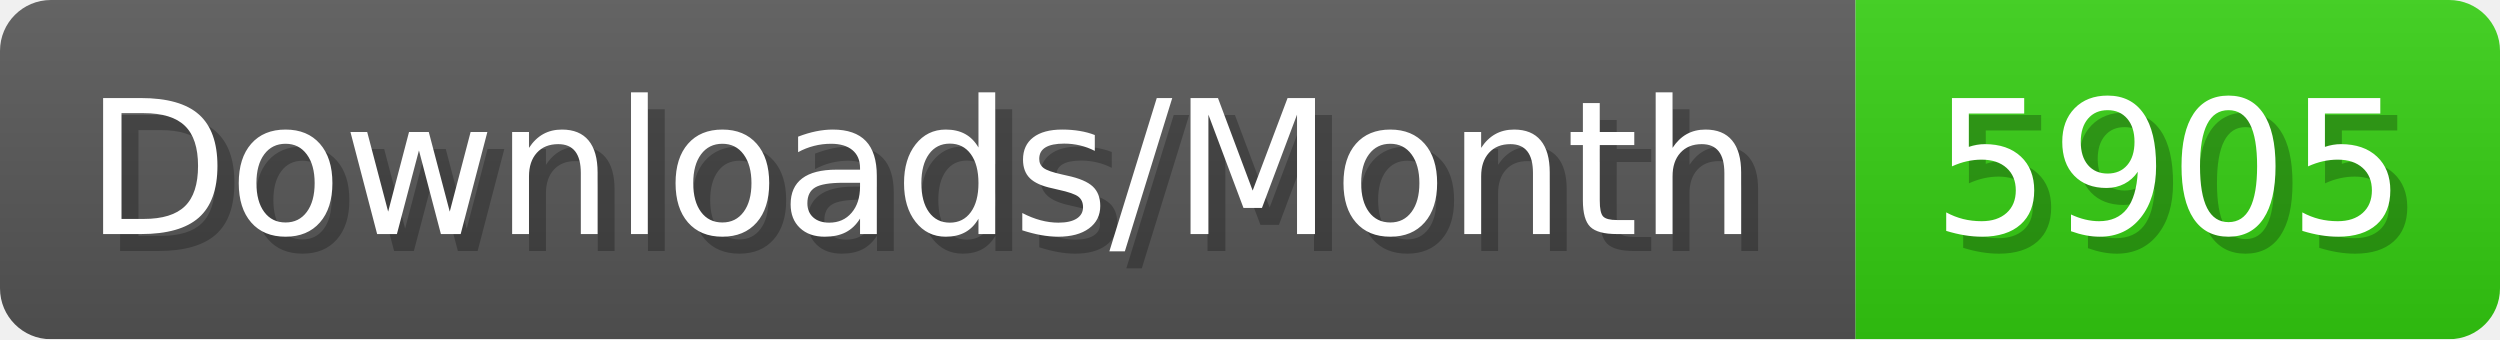
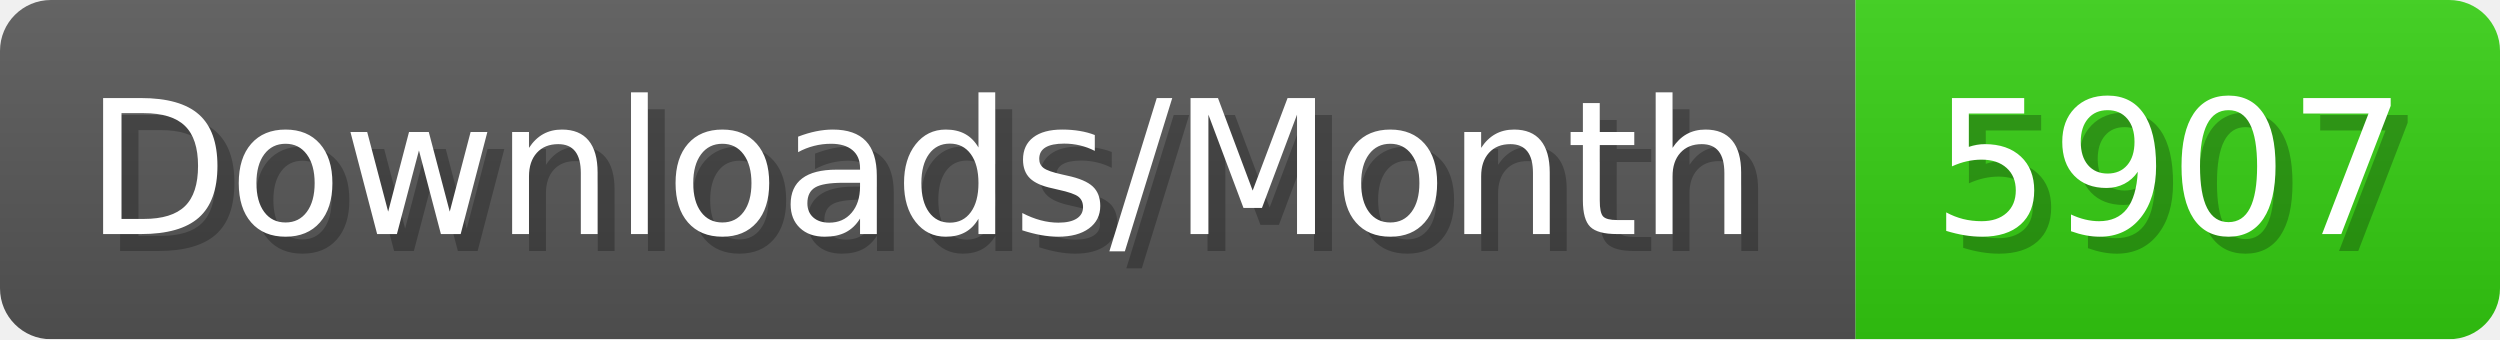
- <svg xmlns="http://www.w3.org/2000/svg" width="147.4" height="20" viewBox="0 0 1474 200" role="img" aria-label="Downloads/Month: 5905">
+ <svg xmlns="http://www.w3.org/2000/svg" width="147.4" height="20" viewBox="0 0 1474 200" role="img" aria-label="Downloads/Month: 5907">
  <linearGradient id="YlXUI" x2="0" y2="100%">
    <stop offset="0" stop-opacity=".1" stop-color="#EEE" />
    <stop offset="1" stop-opacity=".1" />
  </linearGradient>
  <mask id="JHhop">
    <rect width="1474" height="200" rx="30" fill="#FFF" />
  </mask>
  <g mask="url(#JHhop)">
    <rect width="1094" height="200" fill="#555" />
    <rect width="380" height="200" fill="#3C1" x="1094" />
    <rect width="1474" height="200" fill="url(#YlXUI)" />
  </g>
  <g aria-hidden="true" fill="#fff" text-anchor="start" font-family="Verdana,DejaVu Sans,sans-serif" font-size="110">
    <text x="60" y="148" textLength="994" fill="#000" opacity="0.25">Downloads/Month</text>
    <text x="50" y="138" textLength="994">Downloads/Month</text>
-     <text x="1149" y="148" textLength="280" fill="#000" opacity="0.25">5905</text>
-     <text x="1139" y="138" textLength="280">5905</text>
+     <text x="1149" y="148" textLength="280" fill="#000" opacity="0.25">5907</text>
+     <text x="1139" y="138" textLength="280">5907</text>
  </g>
</svg>
